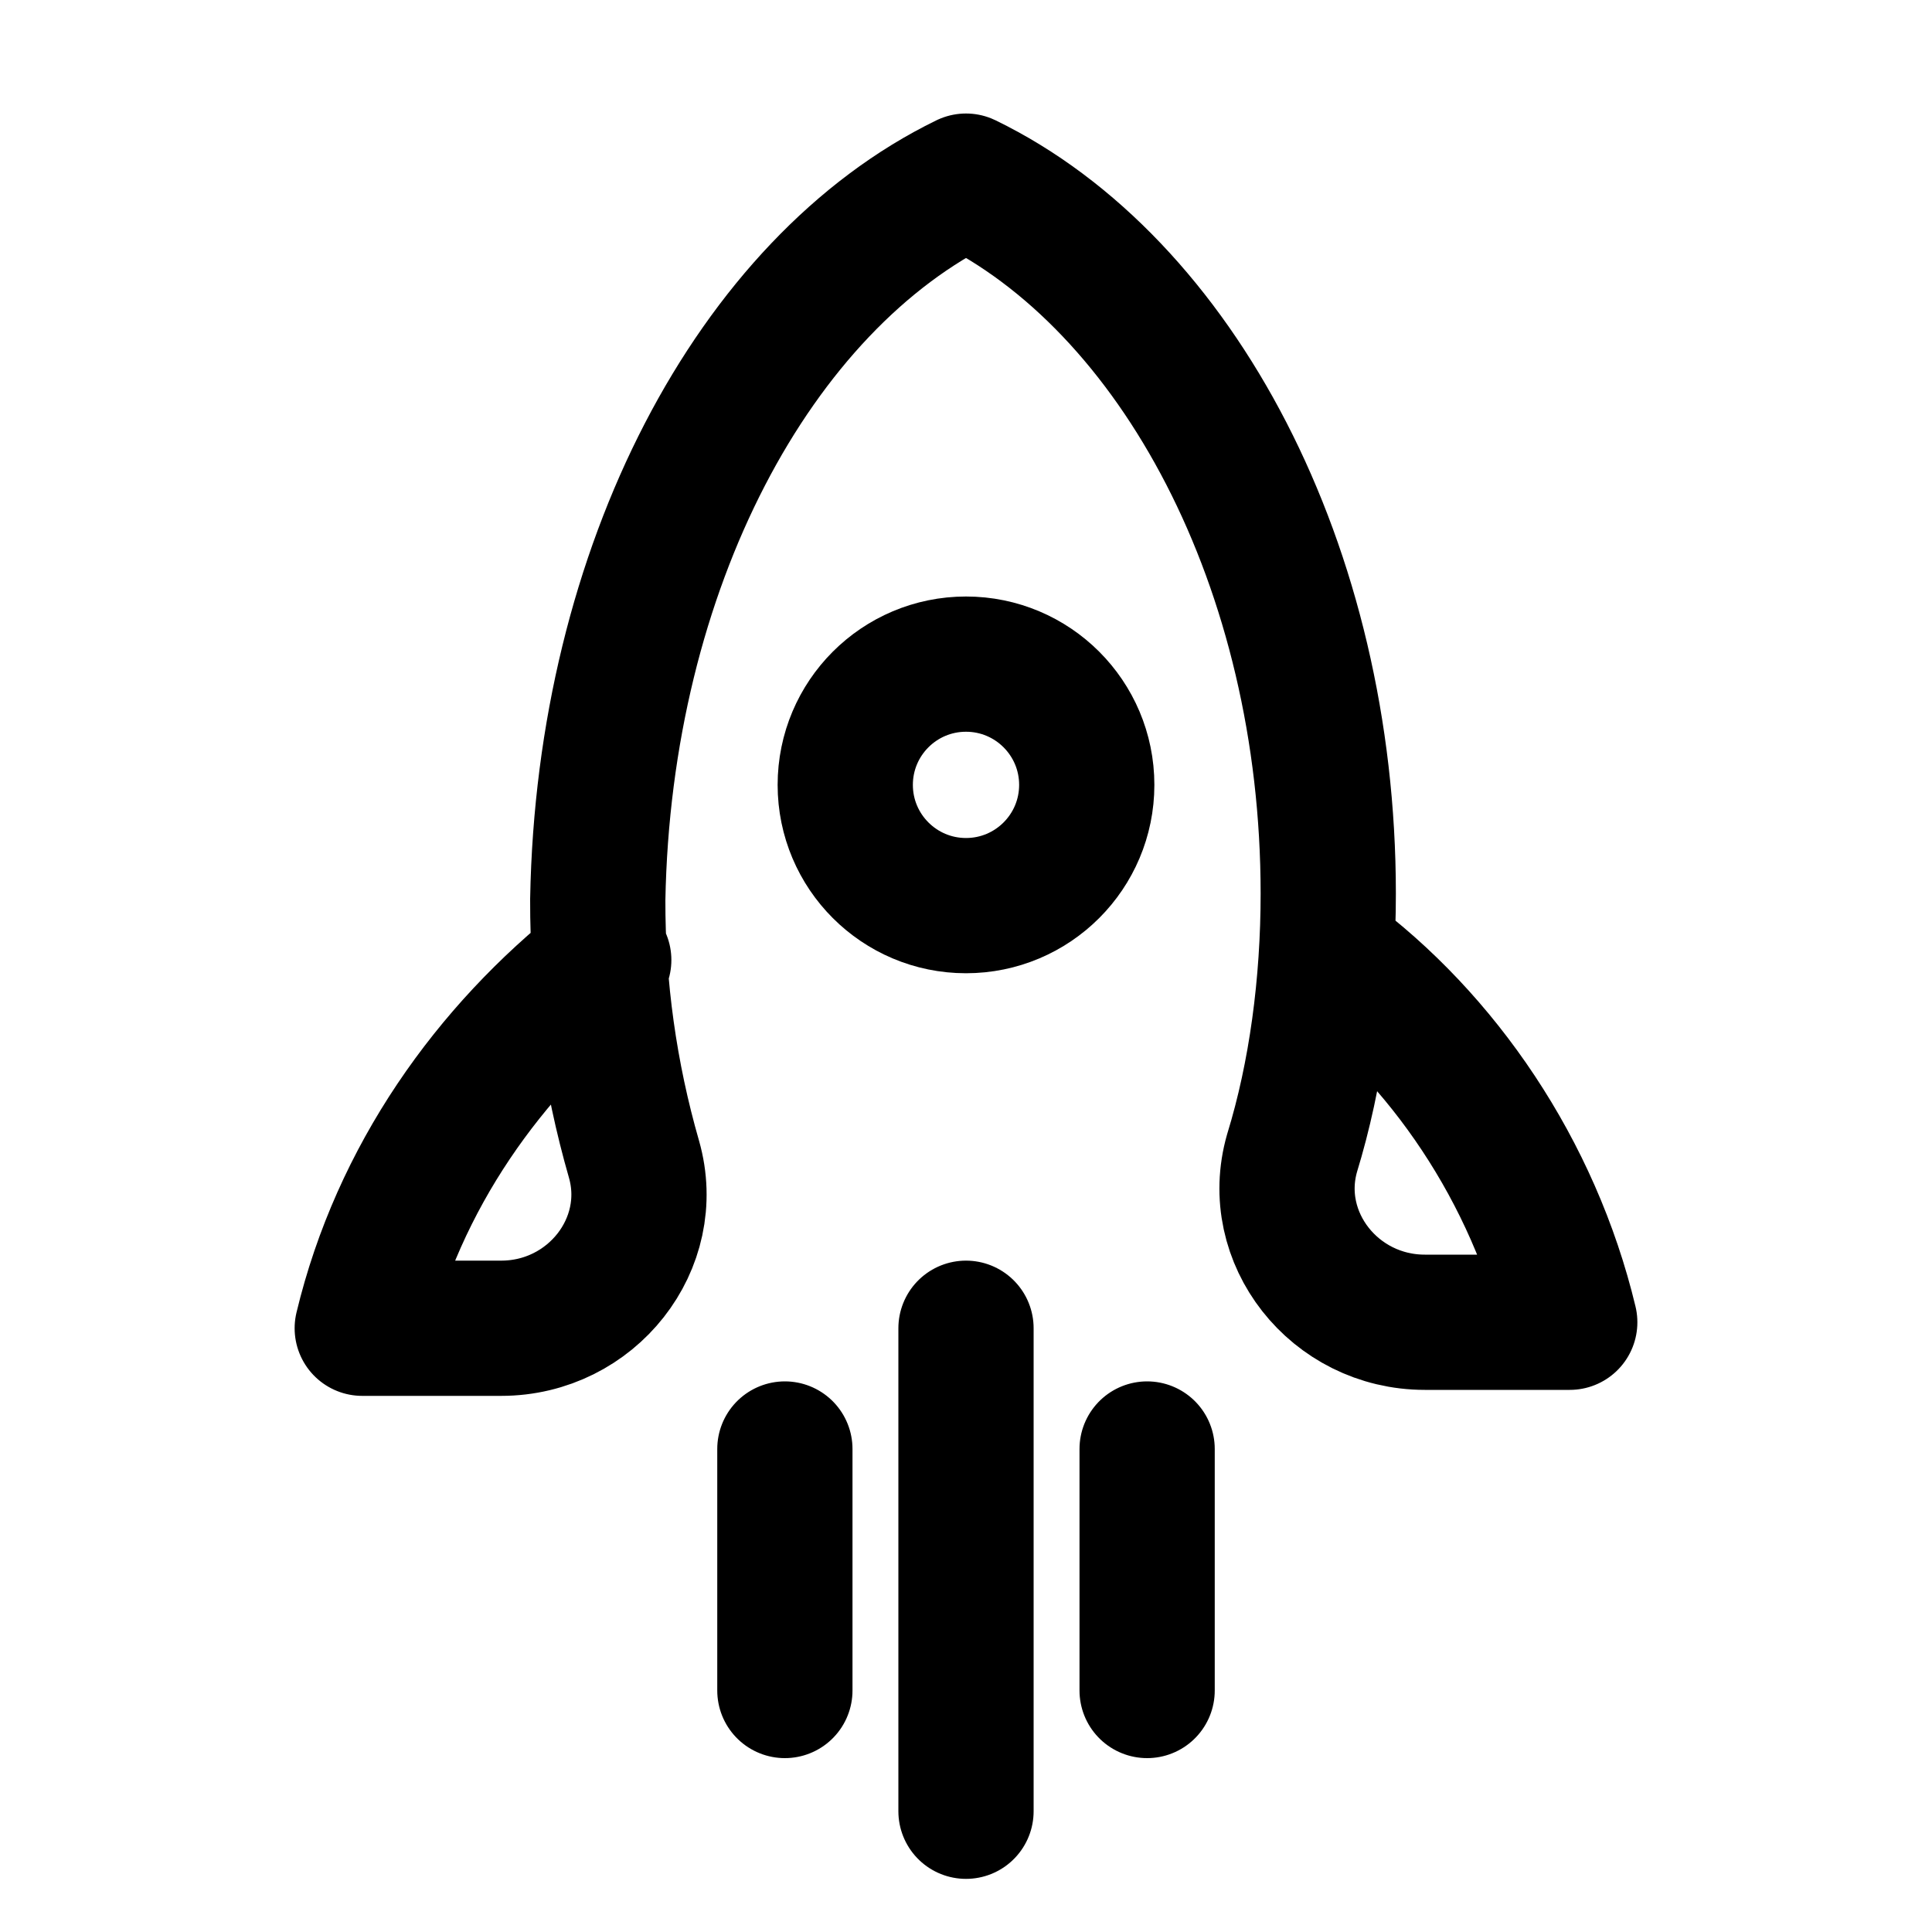
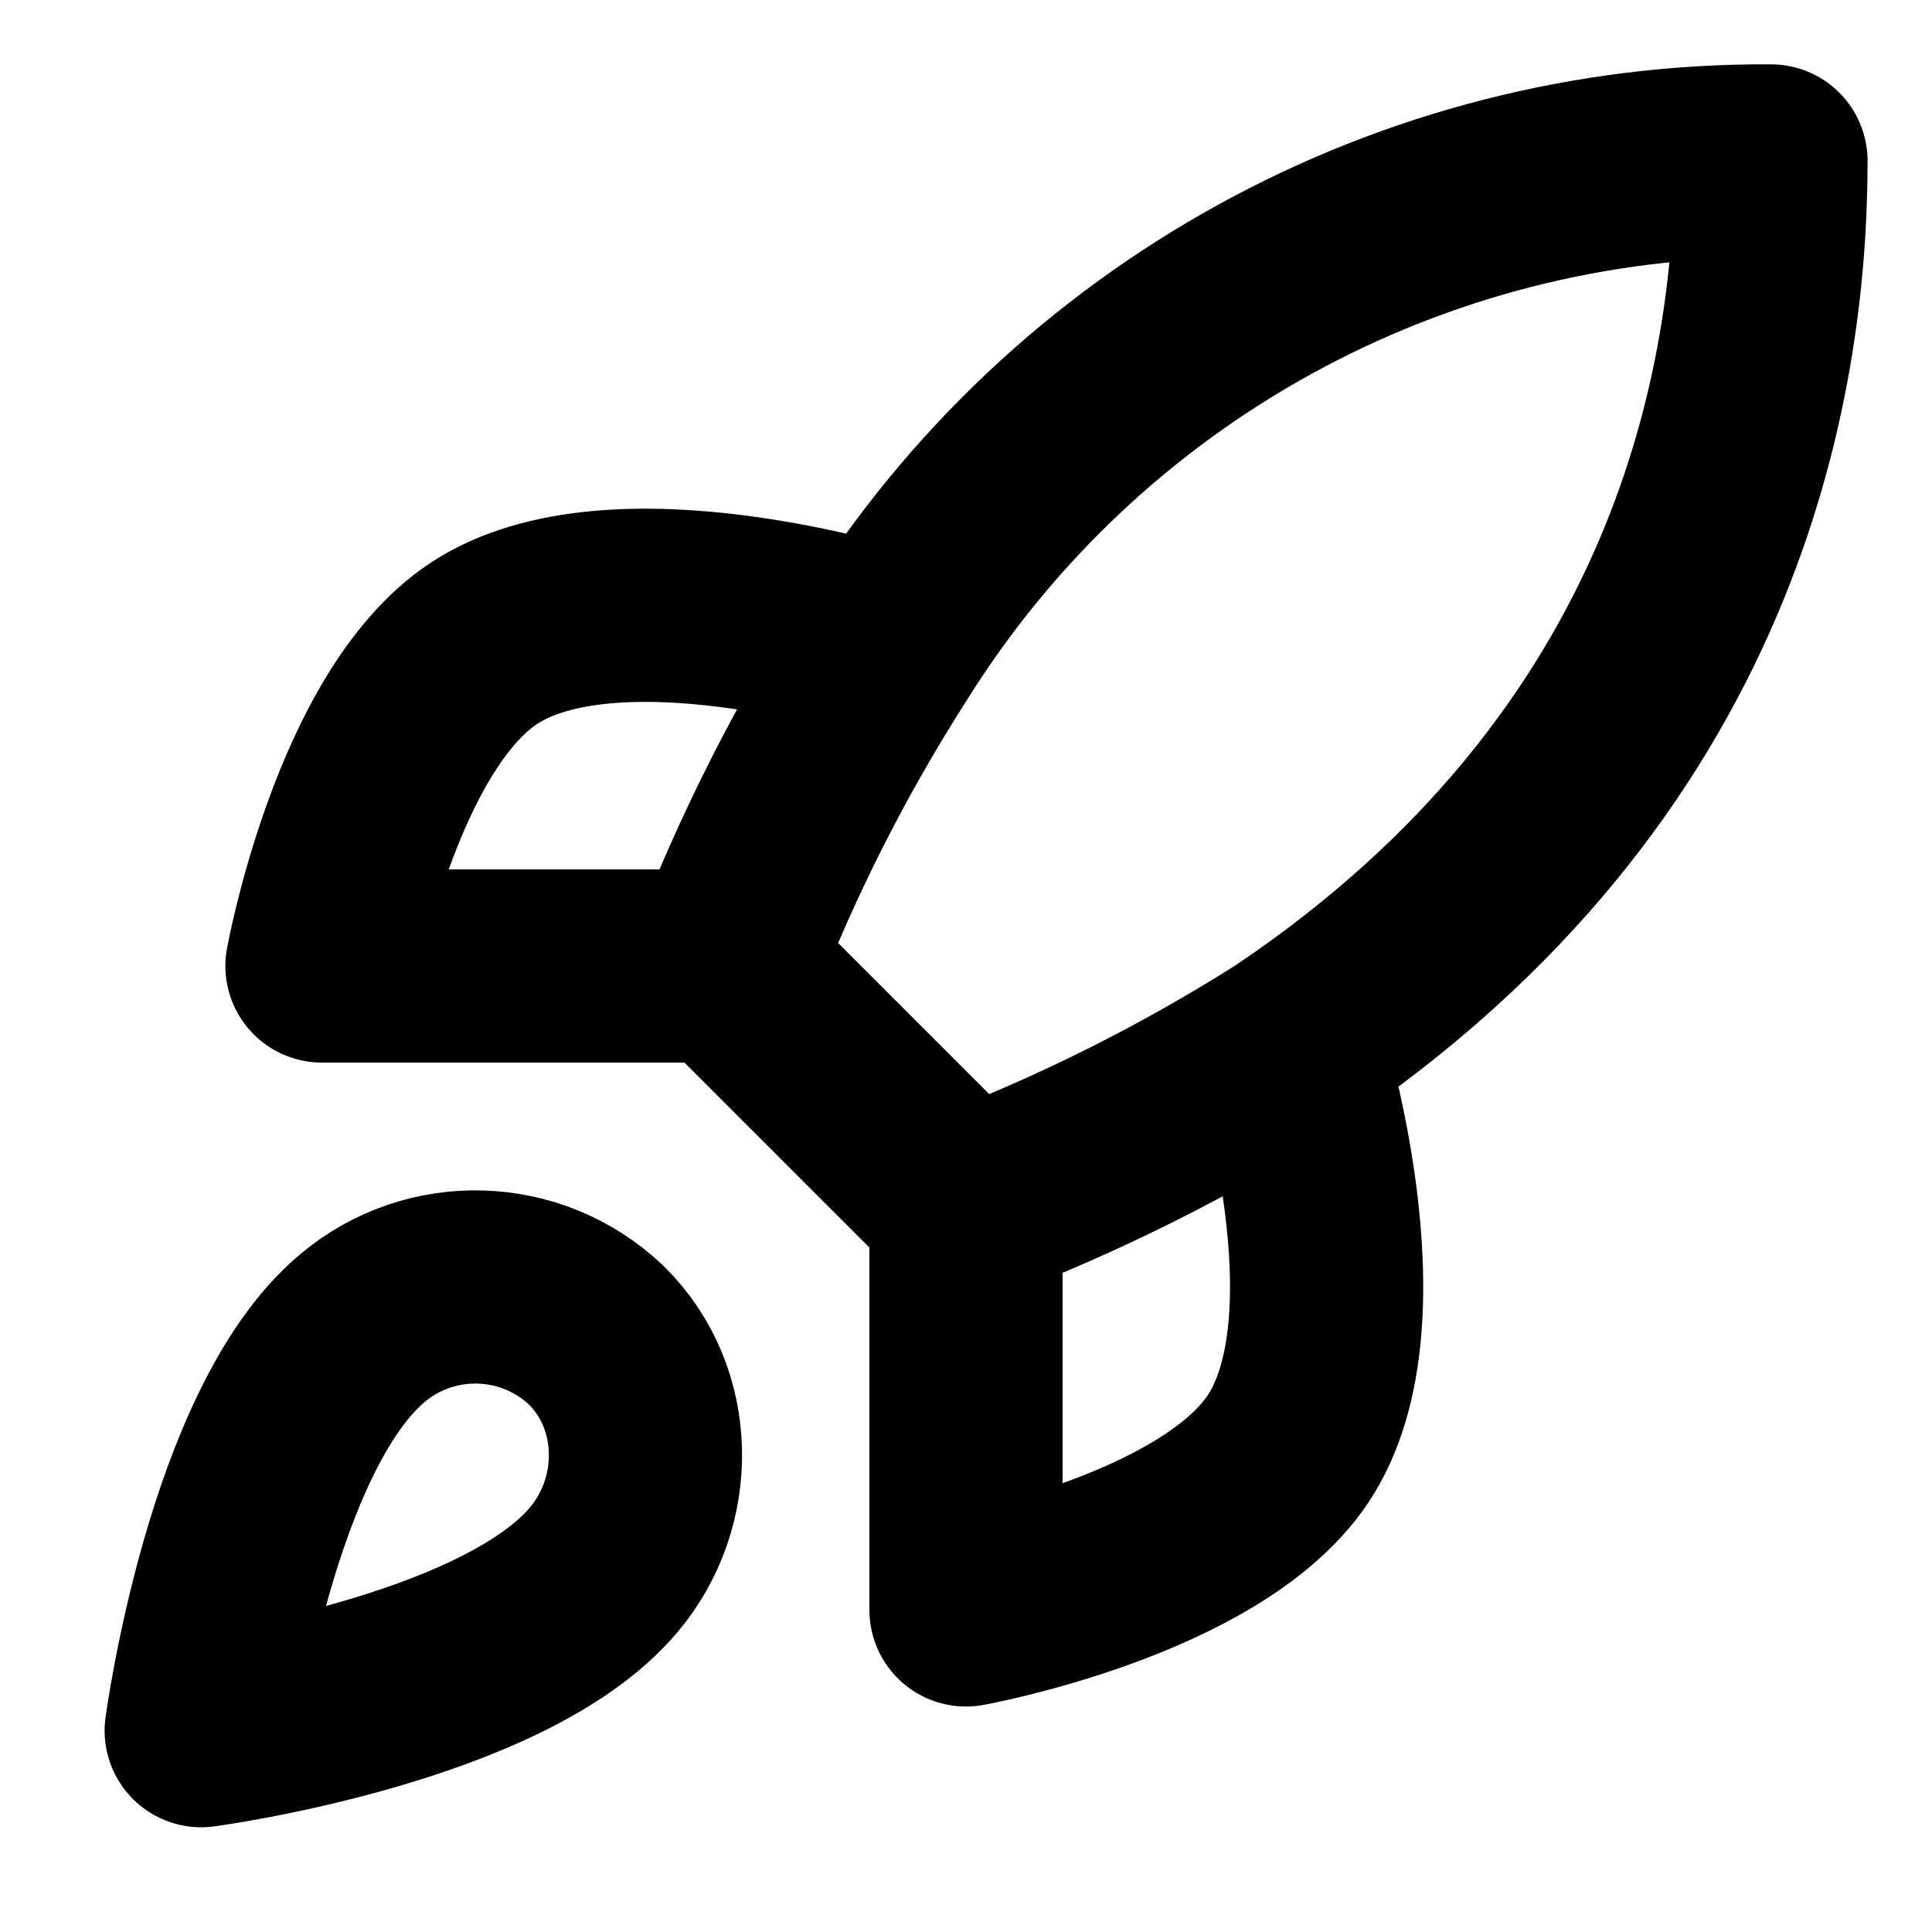
<svg xmlns="http://www.w3.org/2000/svg" viewBox="0 0 20 20" fill="none">
-   <path d="M10 9.375a1.25 1.25 0 1 0 0-2.5 1.25 1.25 0 0 0 0 2.5Z" stroke="currentColor" stroke-width="1.4" stroke-miterlimit="10" stroke-linecap="round" stroke-linejoin="round" />
-   <path d="M6.25 9.938c-1.188.937-2.125 2.25-2.5 3.812h1.438c.937 0 1.625-.875 1.375-1.75a9.626 9.626 0 0 1-.375-2.688C6.25 5.876 7.813 2.939 10 1.875c2.188 1.063 3.75 4 3.75 7.375 0 .938-.125 1.875-.375 2.688-.25.874.438 1.75 1.375 1.75h1.5c-.375-1.563-1.313-2.938-2.5-3.813M10 13.75v5M8.125 15v2.5m3.75-2.5v2.5" stroke="currentColor" stroke-width="1.4" stroke-miterlimit="10" stroke-linecap="round" stroke-linejoin="round" />
+   <path d="M10 12.5 7.5 10m2.5 2.5a18.63 18.63 0 0 0 3.333-1.667M10 12.5v4.166s2.525-.458 3.333-1.666c.9-1.35 0-4.167 0-4.167M7.5 10a18.332 18.332 0 0 1 1.667-3.292 10.733 10.733 0 0 1 9.166-5.042c0 2.267-.65 6.25-5 9.167M7.5 10H3.333S3.792 7.475 5 6.666c1.35-.9 4.167 0 4.167 0M3.75 13.75c-1.25 1.05-1.667 4.166-1.667 4.166S5.2 17.5 6.25 16.25c.592-.7.583-1.775-.075-2.425a1.817 1.817 0 0 0-2.425-.075Z" stroke="currentColor" stroke-width="2" stroke-linecap="round" stroke-linejoin="round" />
</svg>
